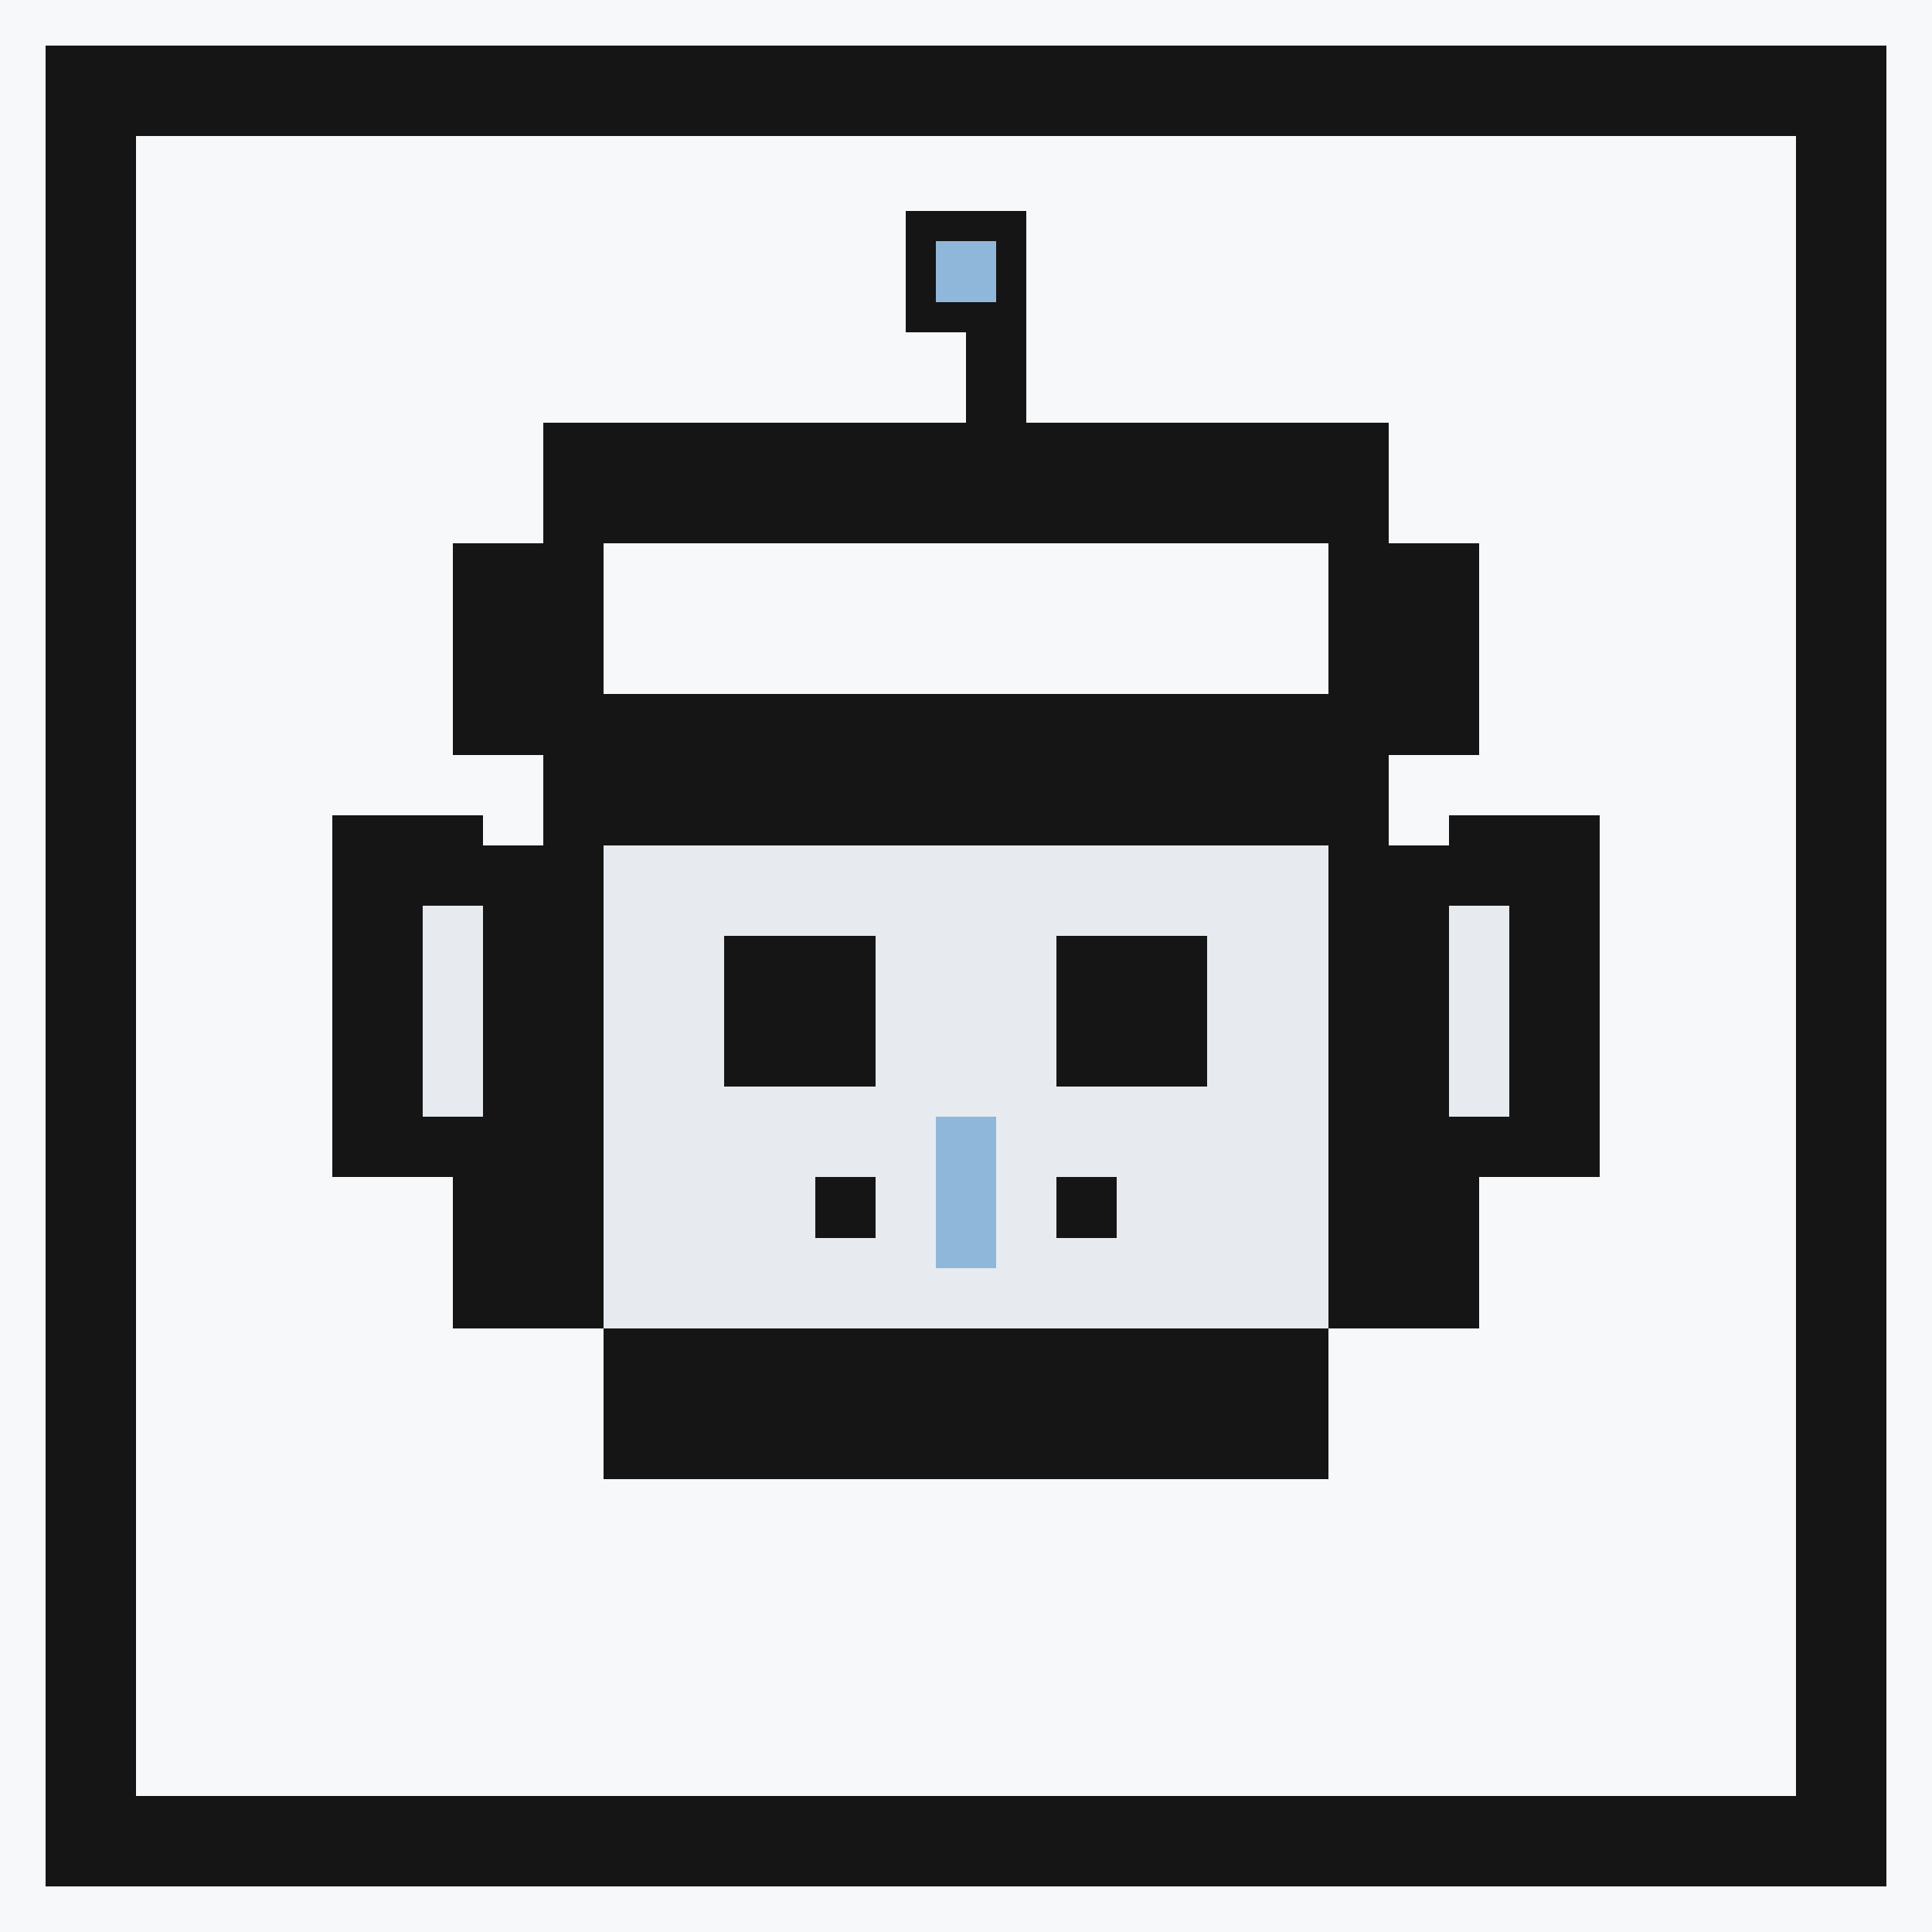
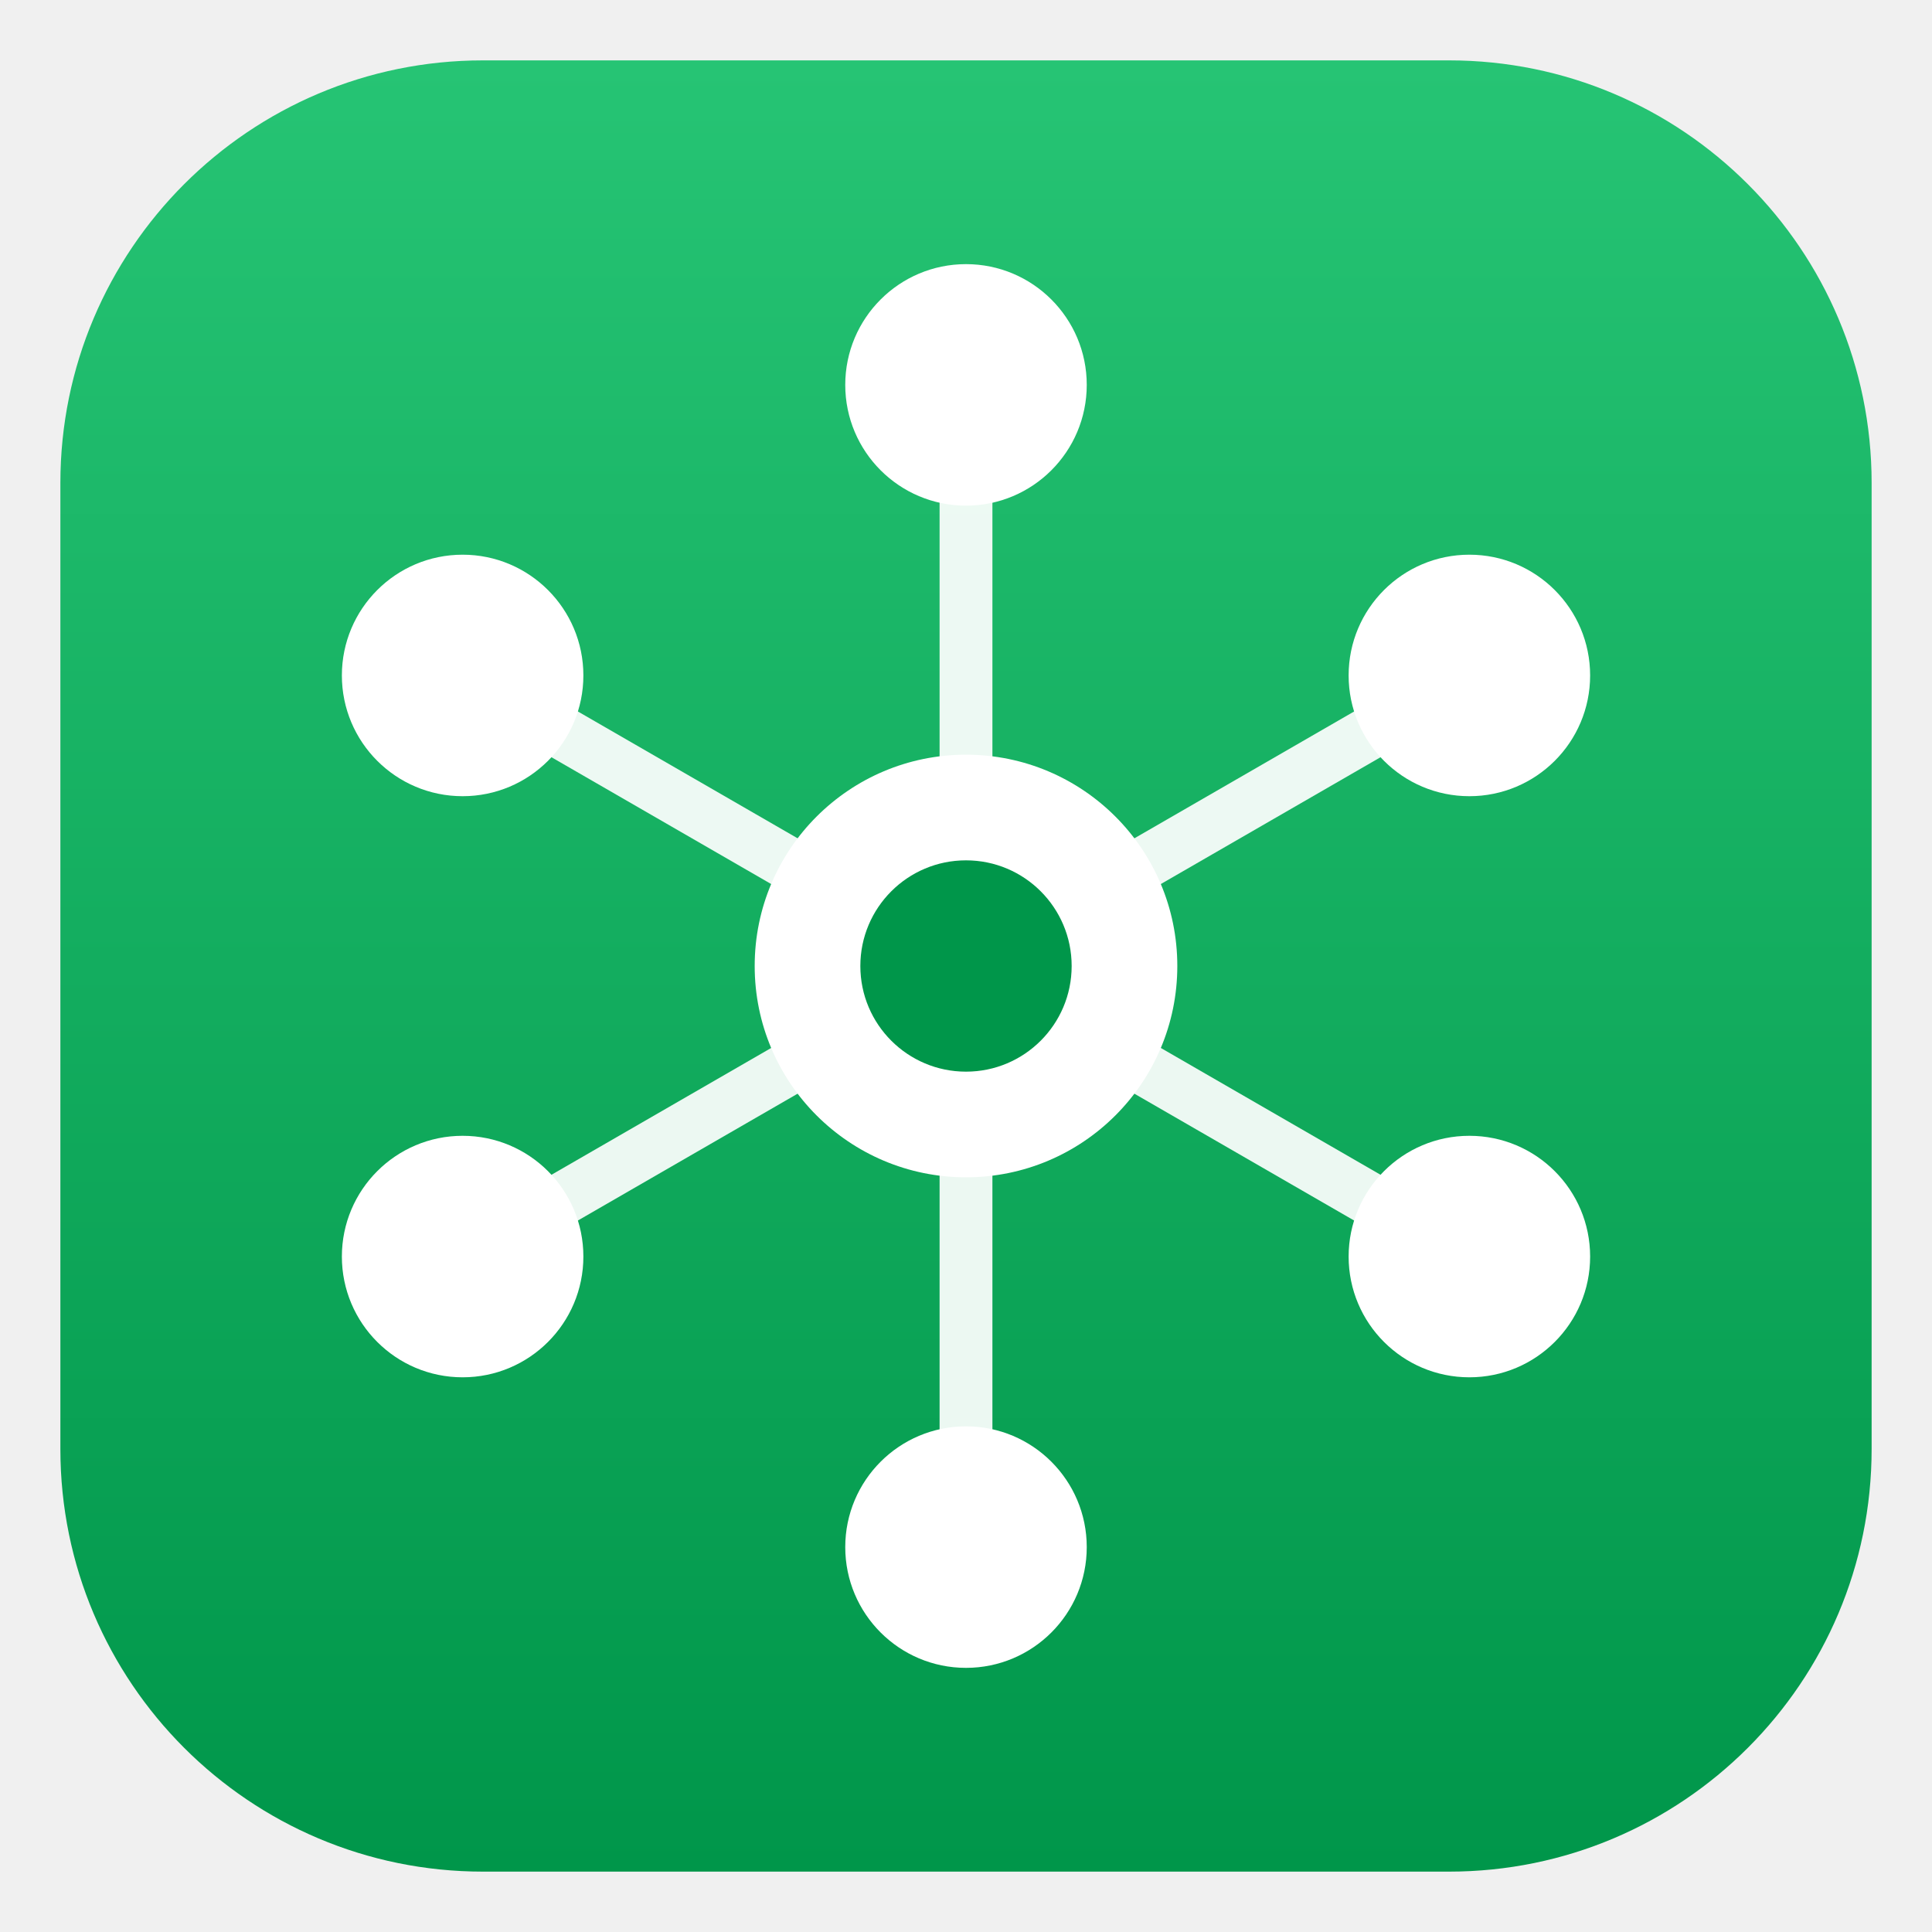
- <svg xmlns="http://www.w3.org/2000/svg" viewBox="0 0 256 256" role="img" aria-labelledby="title desc" shape-rendering="crispEdges">
-   <rect width="256" height="256" fill="#F7F8FA" />
-   <rect x="12" y="12" width="232" height="232" fill="none" stroke="#151515" stroke-width="12" />
-   <g fill="#151515">
-     <rect x="120" y="28" width="16" height="16" />
-     <rect x="128" y="44" width="8" height="16" />
-     <rect x="72" y="56" width="112" height="16" />
-     <rect x="60" y="72" width="20" height="28" />
-     <rect x="176" y="72" width="20" height="28" />
-     <rect x="44" y="108" width="20" height="48" />
-     <rect x="192" y="108" width="20" height="48" />
-     <rect x="72" y="92" width="112" height="20" />
-     <rect x="60" y="112" width="20" height="64" />
-     <rect x="176" y="112" width="20" height="64" />
-     <rect x="80" y="176" width="96" height="20" />
-     <rect x="96" y="124" width="20" height="20" />
-     <rect x="140" y="124" width="20" height="20" />
-     <rect x="108" y="156" width="8" height="8" />
-     <rect x="124" y="148" width="8" height="20" />
-     <rect x="140" y="156" width="8" height="8" />
+ <svg xmlns="http://www.w3.org/2000/svg" viewBox="0 0 256 256" role="img" aria-labelledby="title">
+   <defs>
+     <linearGradient id="ohGradTb" x1="0" y1="0" x2="0" y2="1">
+       <stop offset="0" stop-color="#26C474" />
+       <stop offset="1" stop-color="#00964A" />
+     </linearGradient>
+   </defs>
+   <rect x="8" y="8" width="240" height="240" rx="56" fill="url(#ohGradTb)" />
+   <g stroke="#ffffff" stroke-width="7" stroke-opacity="0.92" stroke-linecap="round">
+     <line x1="128" y1="128" x2="128.0" y2="51.0" />
+     <line x1="128" y1="128" x2="194.7" y2="89.5" />
+     <line x1="128" y1="128" x2="194.7" y2="166.5" />
+     <line x1="128" y1="128" x2="128.0" y2="205.0" />
+     <line x1="128" y1="128" x2="61.3" y2="166.5" />
+     <line x1="128" y1="128" x2="61.3" y2="89.5" />
  </g>
-   <g fill="#E7EBF0">
-     <rect x="80" y="112" width="96" height="64" />
-     <rect x="56" y="120" width="8" height="28" />
-     <rect x="192" y="120" width="8" height="28" />
+   <g fill="#ffffff">
+     <circle cx="128.0" cy="51.0" r="16" />
+     <circle cx="194.7" cy="89.5" r="16" />
+     <circle cx="194.7" cy="166.5" r="16" />
+     <circle cx="128.0" cy="205.0" r="16" />
+     <circle cx="61.3" cy="166.5" r="16" />
+     <circle cx="61.3" cy="89.5" r="16" />
+     <circle cx="128" cy="128" r="28" />
  </g>
-   <g fill="#151515">
-     <rect x="96" y="124" width="20" height="20" />
-     <rect x="140" y="124" width="20" height="20" />
-     <rect x="108" y="156" width="8" height="8" />
-     <rect x="124" y="148" width="8" height="20" />
-     <rect x="140" y="156" width="8" height="8" />
-   </g>
-   <g fill="#8FB7D9">
-     <rect x="124" y="32" width="8" height="8" />
-     <rect x="124" y="148" width="8" height="20" />
-   </g>
+   <circle cx="128" cy="128" r="14" fill="#00964A" />
</svg>
